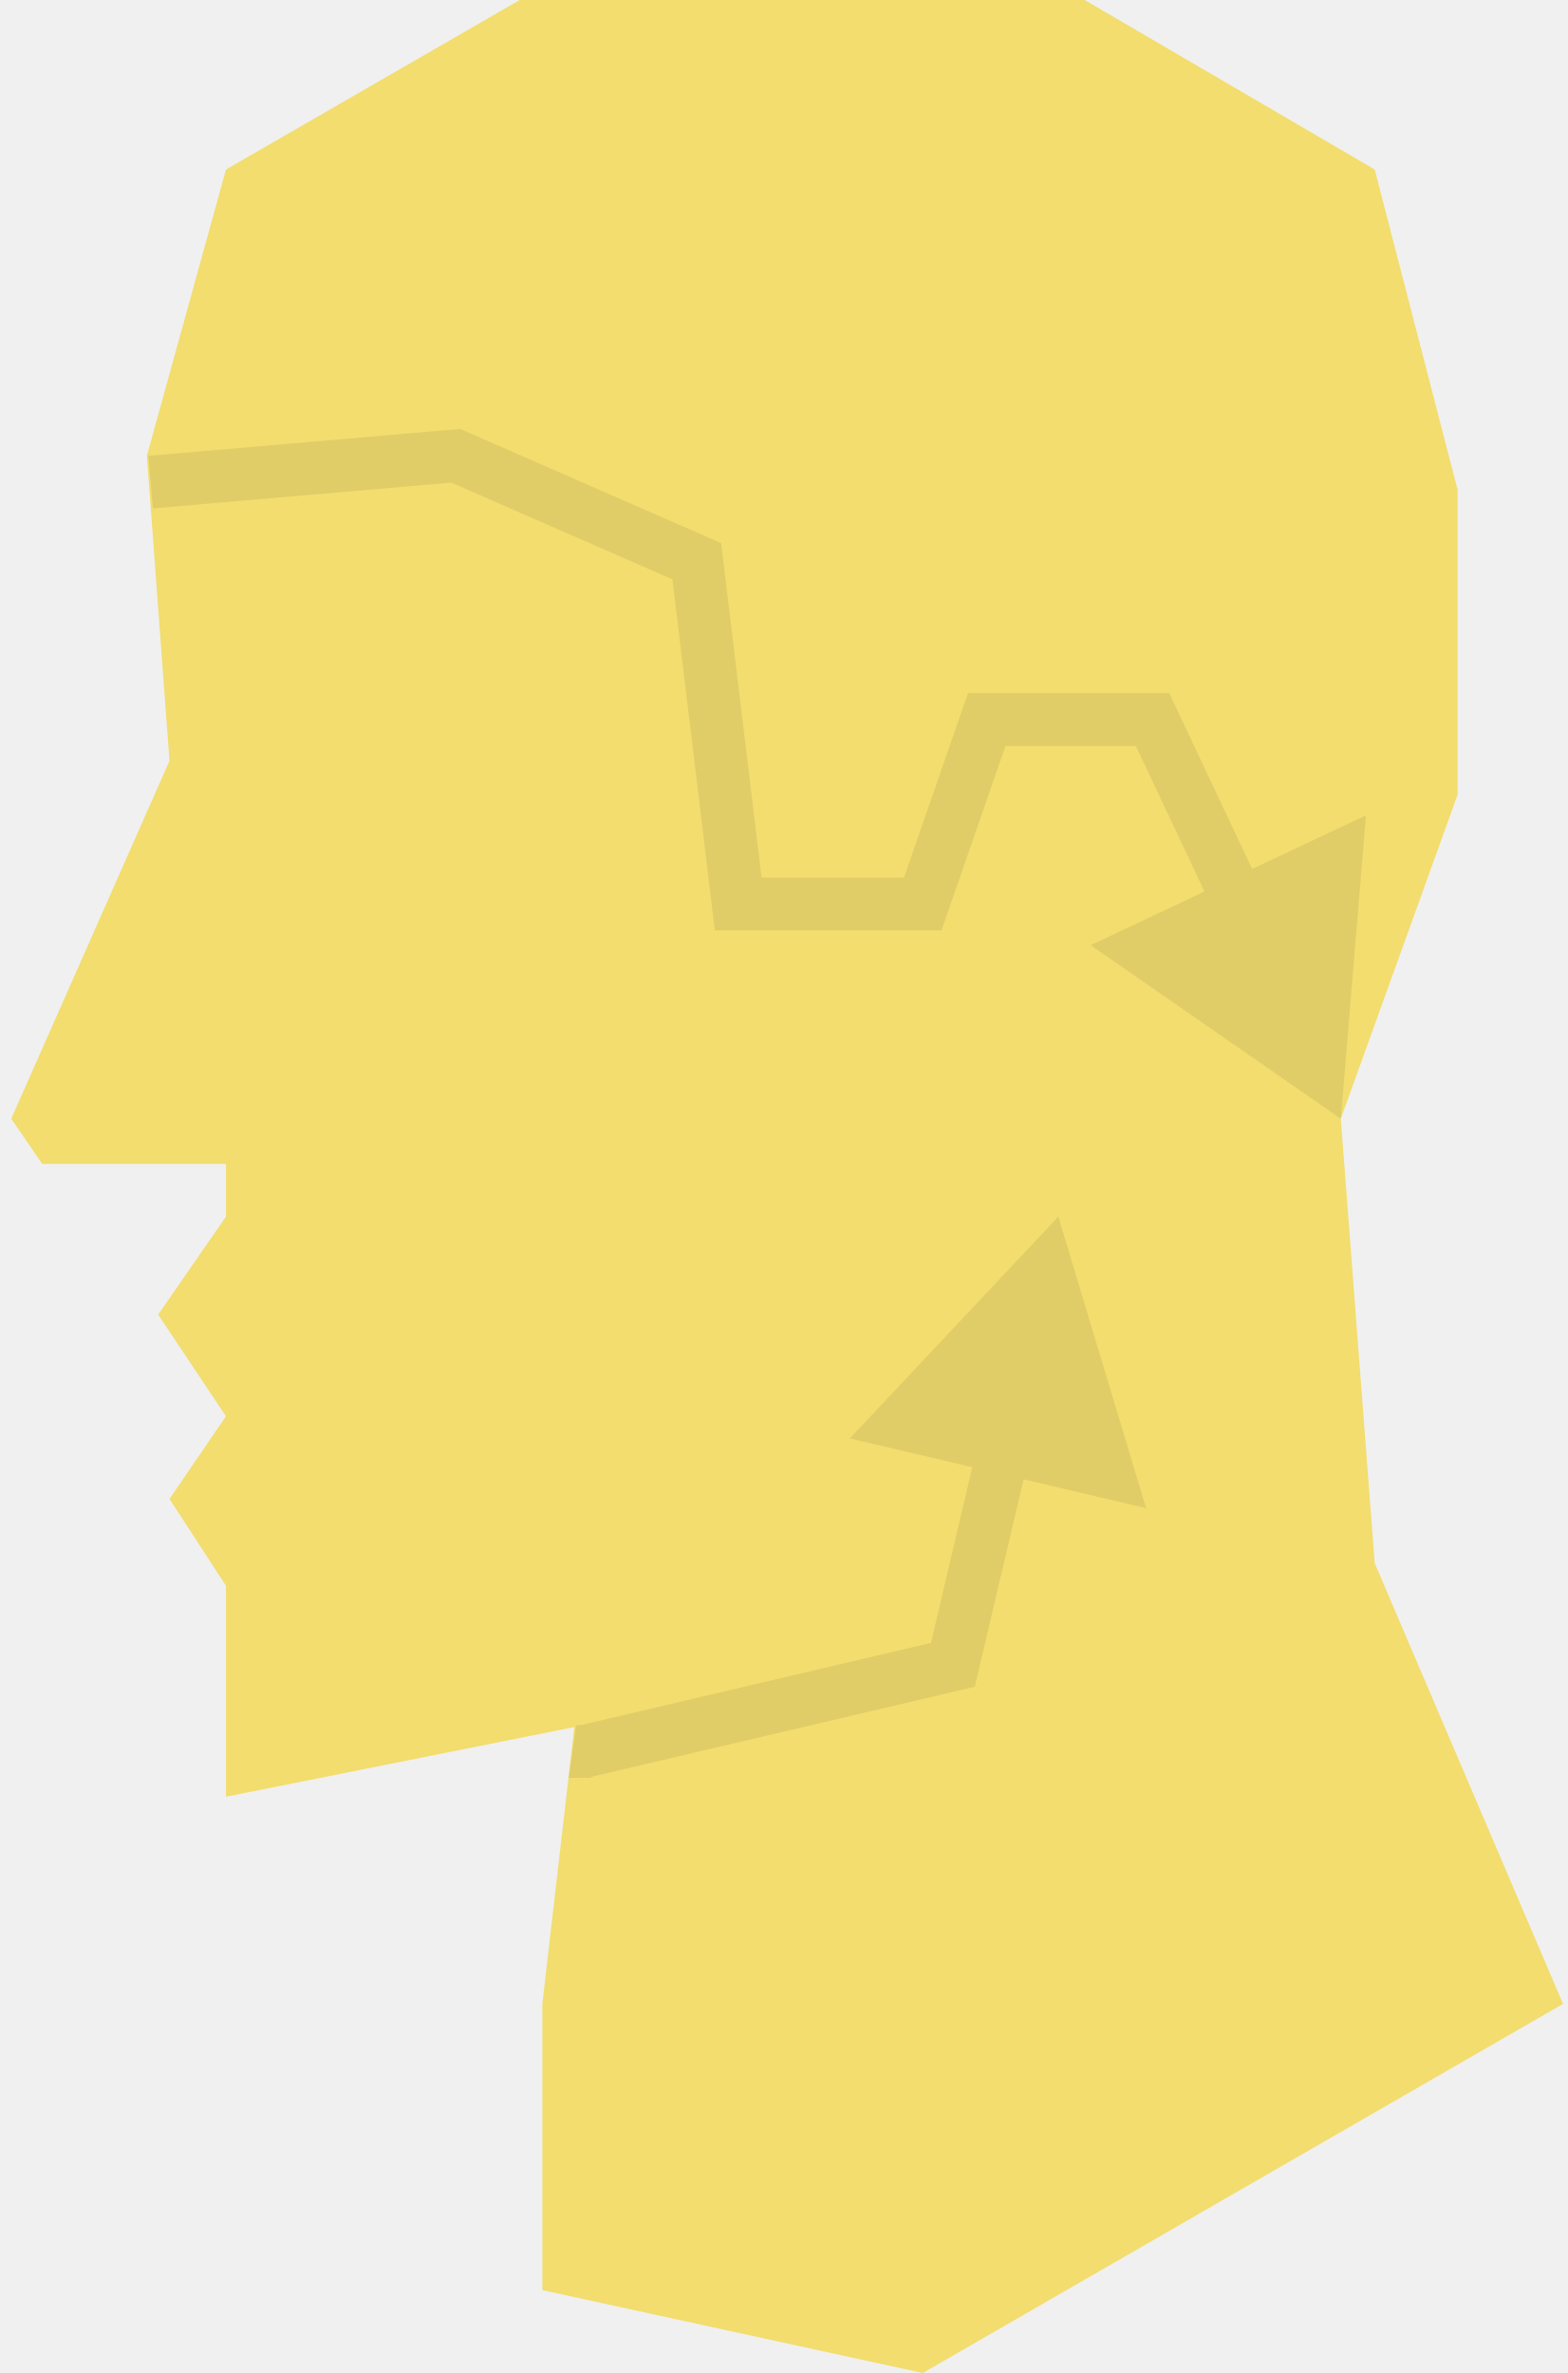
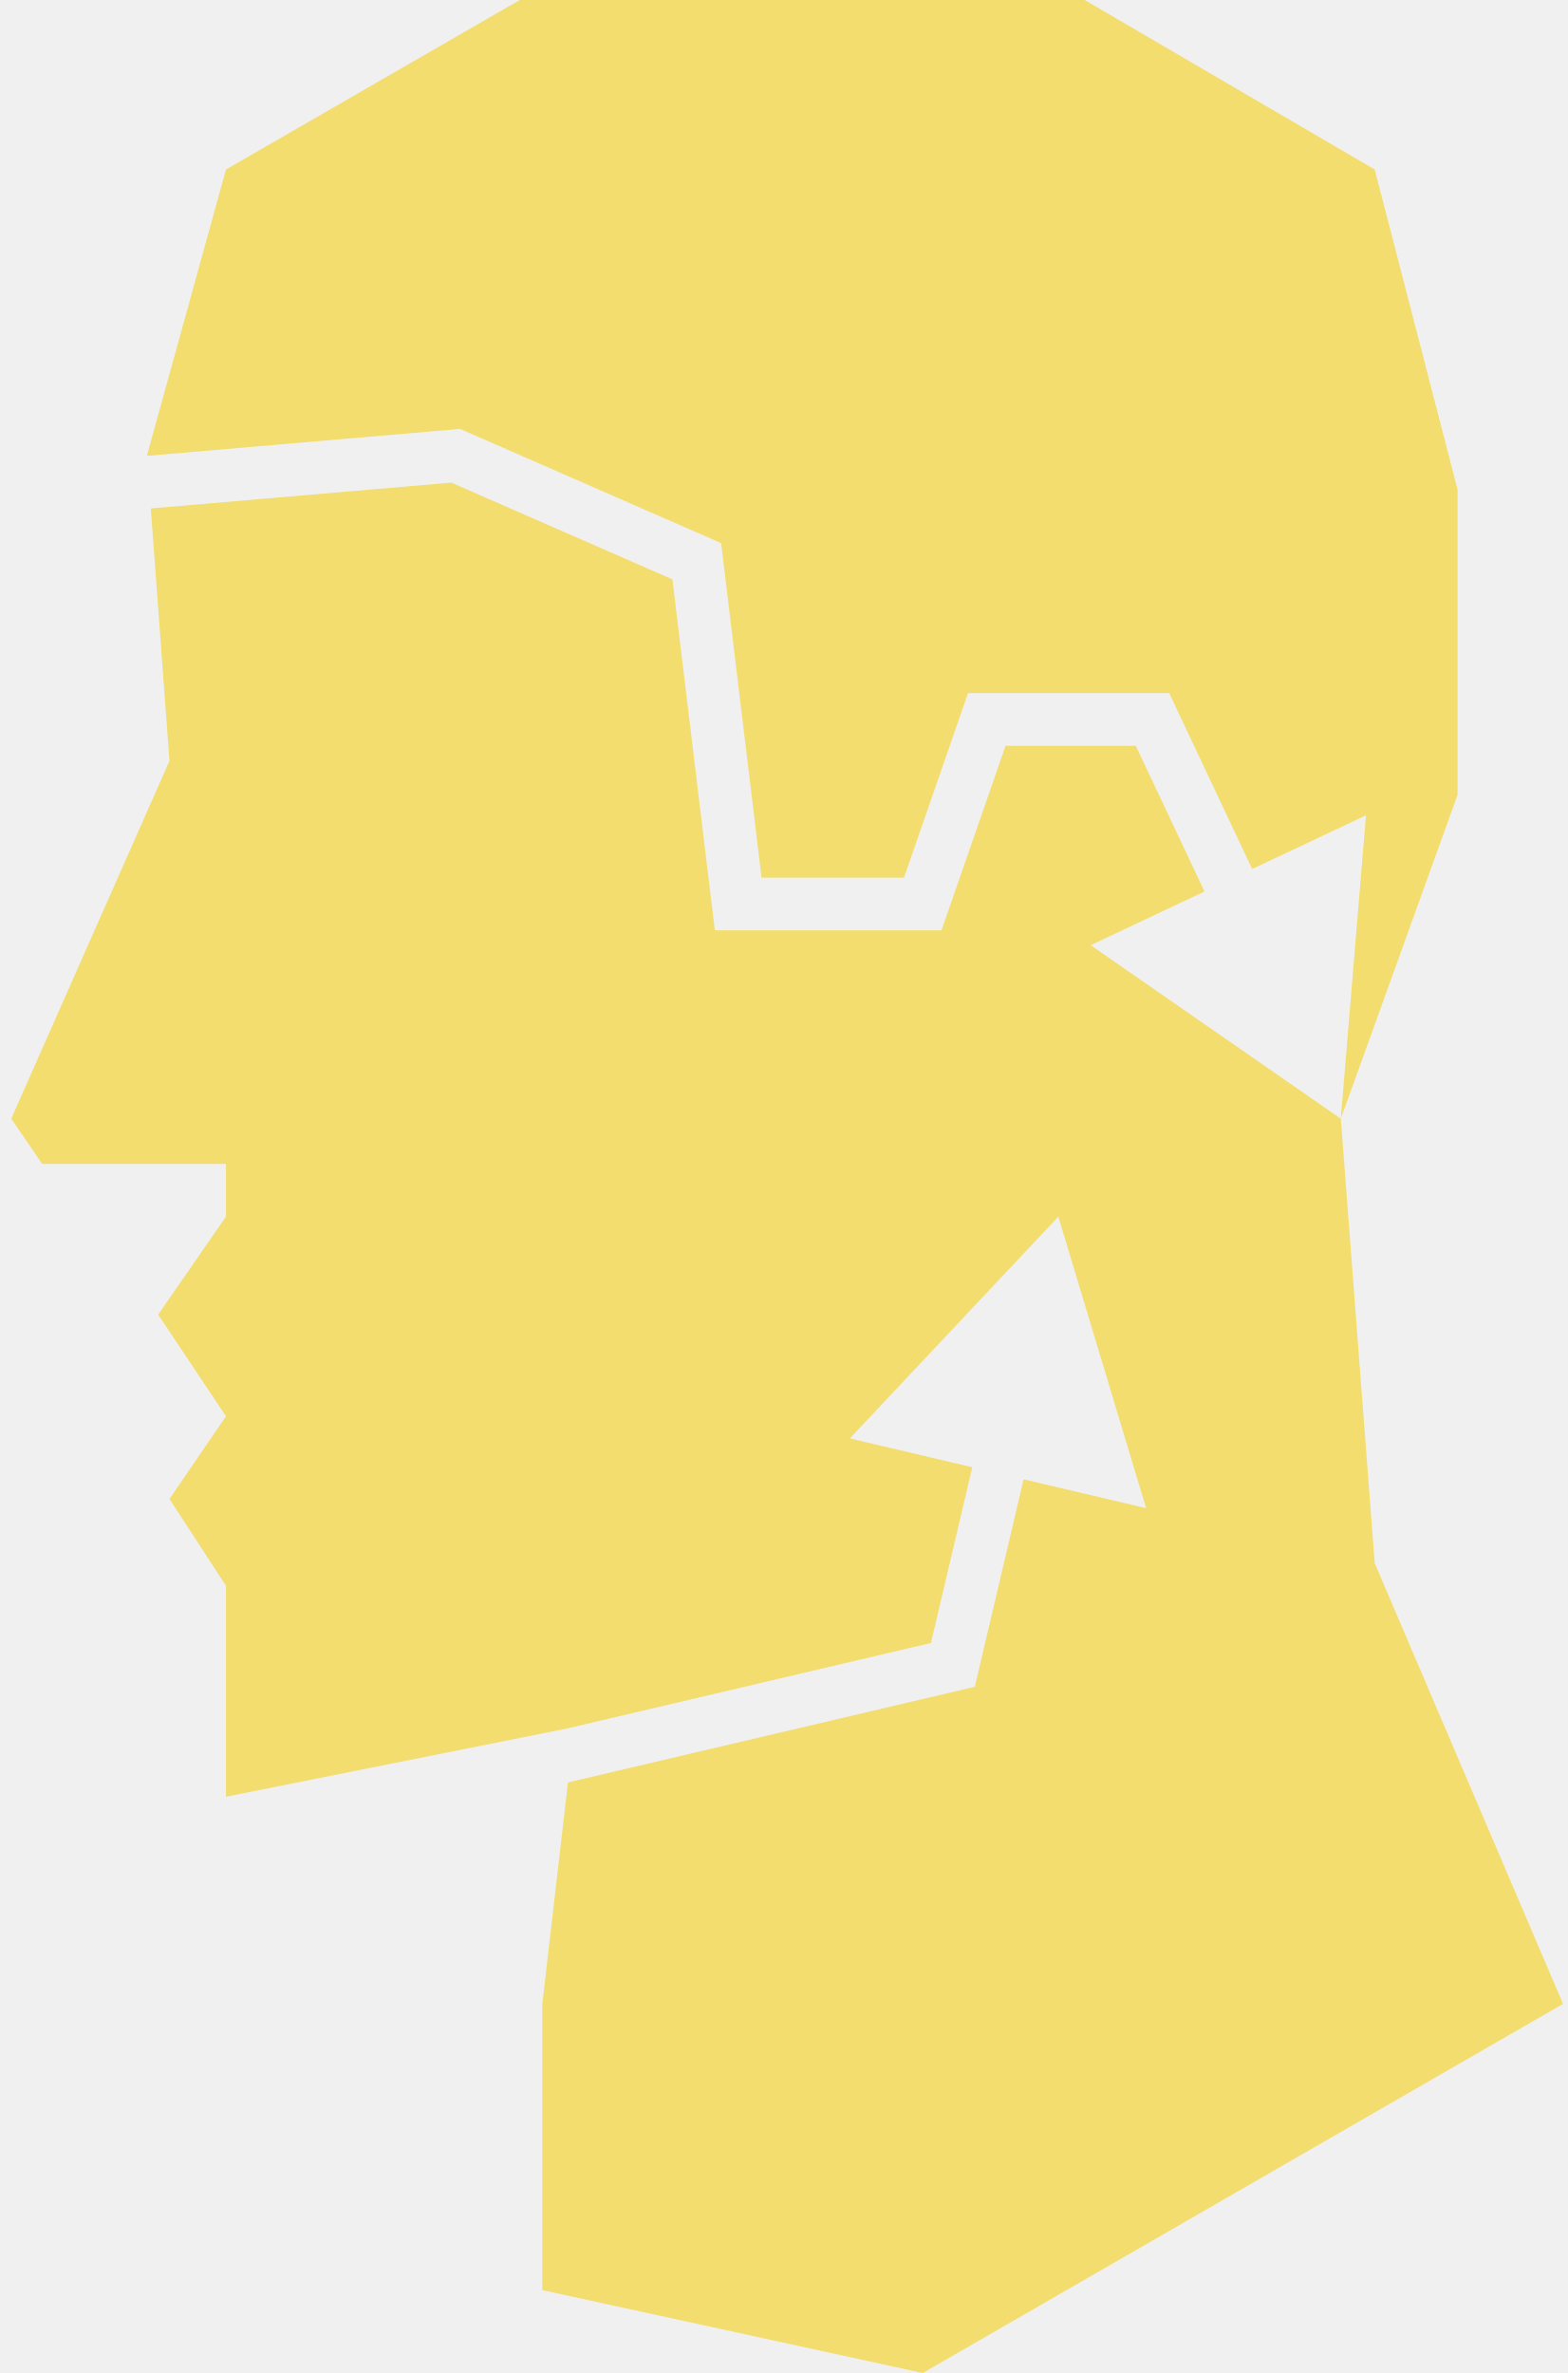
<svg xmlns="http://www.w3.org/2000/svg" width="557" height="843" viewBox="0 0 557 843" fill="none">
  <g clip-path="url(#clip0_9_43)">
-     <path d="M15 413.471L4 397.414L60.212 270.295L52.183 161.91L80.282 60.214L184.649 0H385.354L488.382 60.214L517.819 173.952V282.338L476.34 397.414L488.382 555.31L555.284 711.867L327.818 843L192.677 813.562V711.867L204.05 613.517L80.282 638.271V563.338L60.212 532.5L80.282 503.124L56.197 466.995L80.282 432.205V413.471H15Z" fill="#F2DD6E" />
-     <path d="M338.522 591.438L340.663 600.556L346.31 599.231L347.64 593.584L338.522 591.438ZM375.987 432.205L301.898 510.994L407.174 535.768L375.987 432.205ZM347.64 593.584L365.797 516.408L347.562 512.118L329.405 589.292L347.64 593.584ZM209.535 631.332L340.663 600.556L336.382 582.32L205.255 613.097L209.535 631.332Z" fill="#E0CD67" />
-     <path d="M161.902 161.91L165.656 153.328L163.472 152.372L161.096 152.578L161.902 161.91ZM247.536 199.376L256.835 198.252L256.193 192.94L251.291 190.795L247.536 199.376ZM262.255 321.143L252.956 322.267L253.952 330.51H262.255V321.143ZM327.818 321.143V330.51H334.482L336.668 324.212L327.818 321.143ZM350.565 255.576V246.21H343.901L341.715 252.506L350.565 255.576ZM409.438 255.576L417.911 251.58L415.377 246.21H409.438V255.576ZM476.34 397.414L485.289 289.628L387.473 335.771L476.34 397.414ZM54.328 180.608L162.708 171.241L161.096 152.578L52.715 161.944L54.328 180.608ZM158.148 170.491L243.782 207.958L251.291 190.795L165.656 153.328L158.148 170.491ZM238.238 200.5L252.956 322.267L271.554 320.019L256.835 198.252L238.238 200.5ZM262.255 330.51H327.818V311.776H262.255V330.51ZM336.668 324.212L359.415 258.646L341.715 252.506L318.969 318.073L336.668 324.212ZM350.565 264.943H409.438V246.21H350.565V264.943ZM400.966 259.572L431.907 325.168L448.849 317.174L417.911 251.58L400.966 259.572Z" fill="#E0CD67" />
-     <path d="M204.719 612.848H206.057L210.071 631.581H202.043L204.719 612.848Z" fill="#E0CD67" />
+     <path fill-rule="evenodd" clip-rule="evenodd" d="M15 413.471L4 397.414L60.212 270.295L53.569 180.624L160.33 171.446L238.88 205.813L252.956 322.267L253.952 330.51H262.255H327.818H334.482L336.668 324.212L357.23 264.943H403.499L427.91 316.695L387.473 335.771L476.34 397.414L488.382 555.31L555.284 711.867L327.818 843L192.677 813.562V711.867L201.774 633.201L340.663 600.556L346.31 599.231L347.64 593.584L363.652 525.526L407.174 535.768L375.987 432.205L301.898 510.994L345.417 521.235L330.733 583.648L201.404 614.046L80.282 638.271V563.338L60.212 532.5L80.282 503.124L56.197 466.995L80.282 432.205V413.471H15ZM444.853 308.703L485.289 289.628L476.34 397.414L517.819 282.338V173.952L488.382 60.214L385.354 0H184.649L80.282 60.214L52.183 161.91L52.186 161.941L161.096 152.578L163.472 152.372L165.656 153.328L251.291 190.795L256.193 192.94L256.835 198.252L270.558 311.776H321.153L341.715 252.506L343.901 246.21H350.565H409.438H415.377L417.911 251.58L444.853 308.703Z" fill="#F2DD6E" />
  </g>
  <defs>
    <clipPath id="clip0_9_43">
      <rect width="556.622" height="843" fill="white" />
    </clipPath>
  </defs>
</svg>
